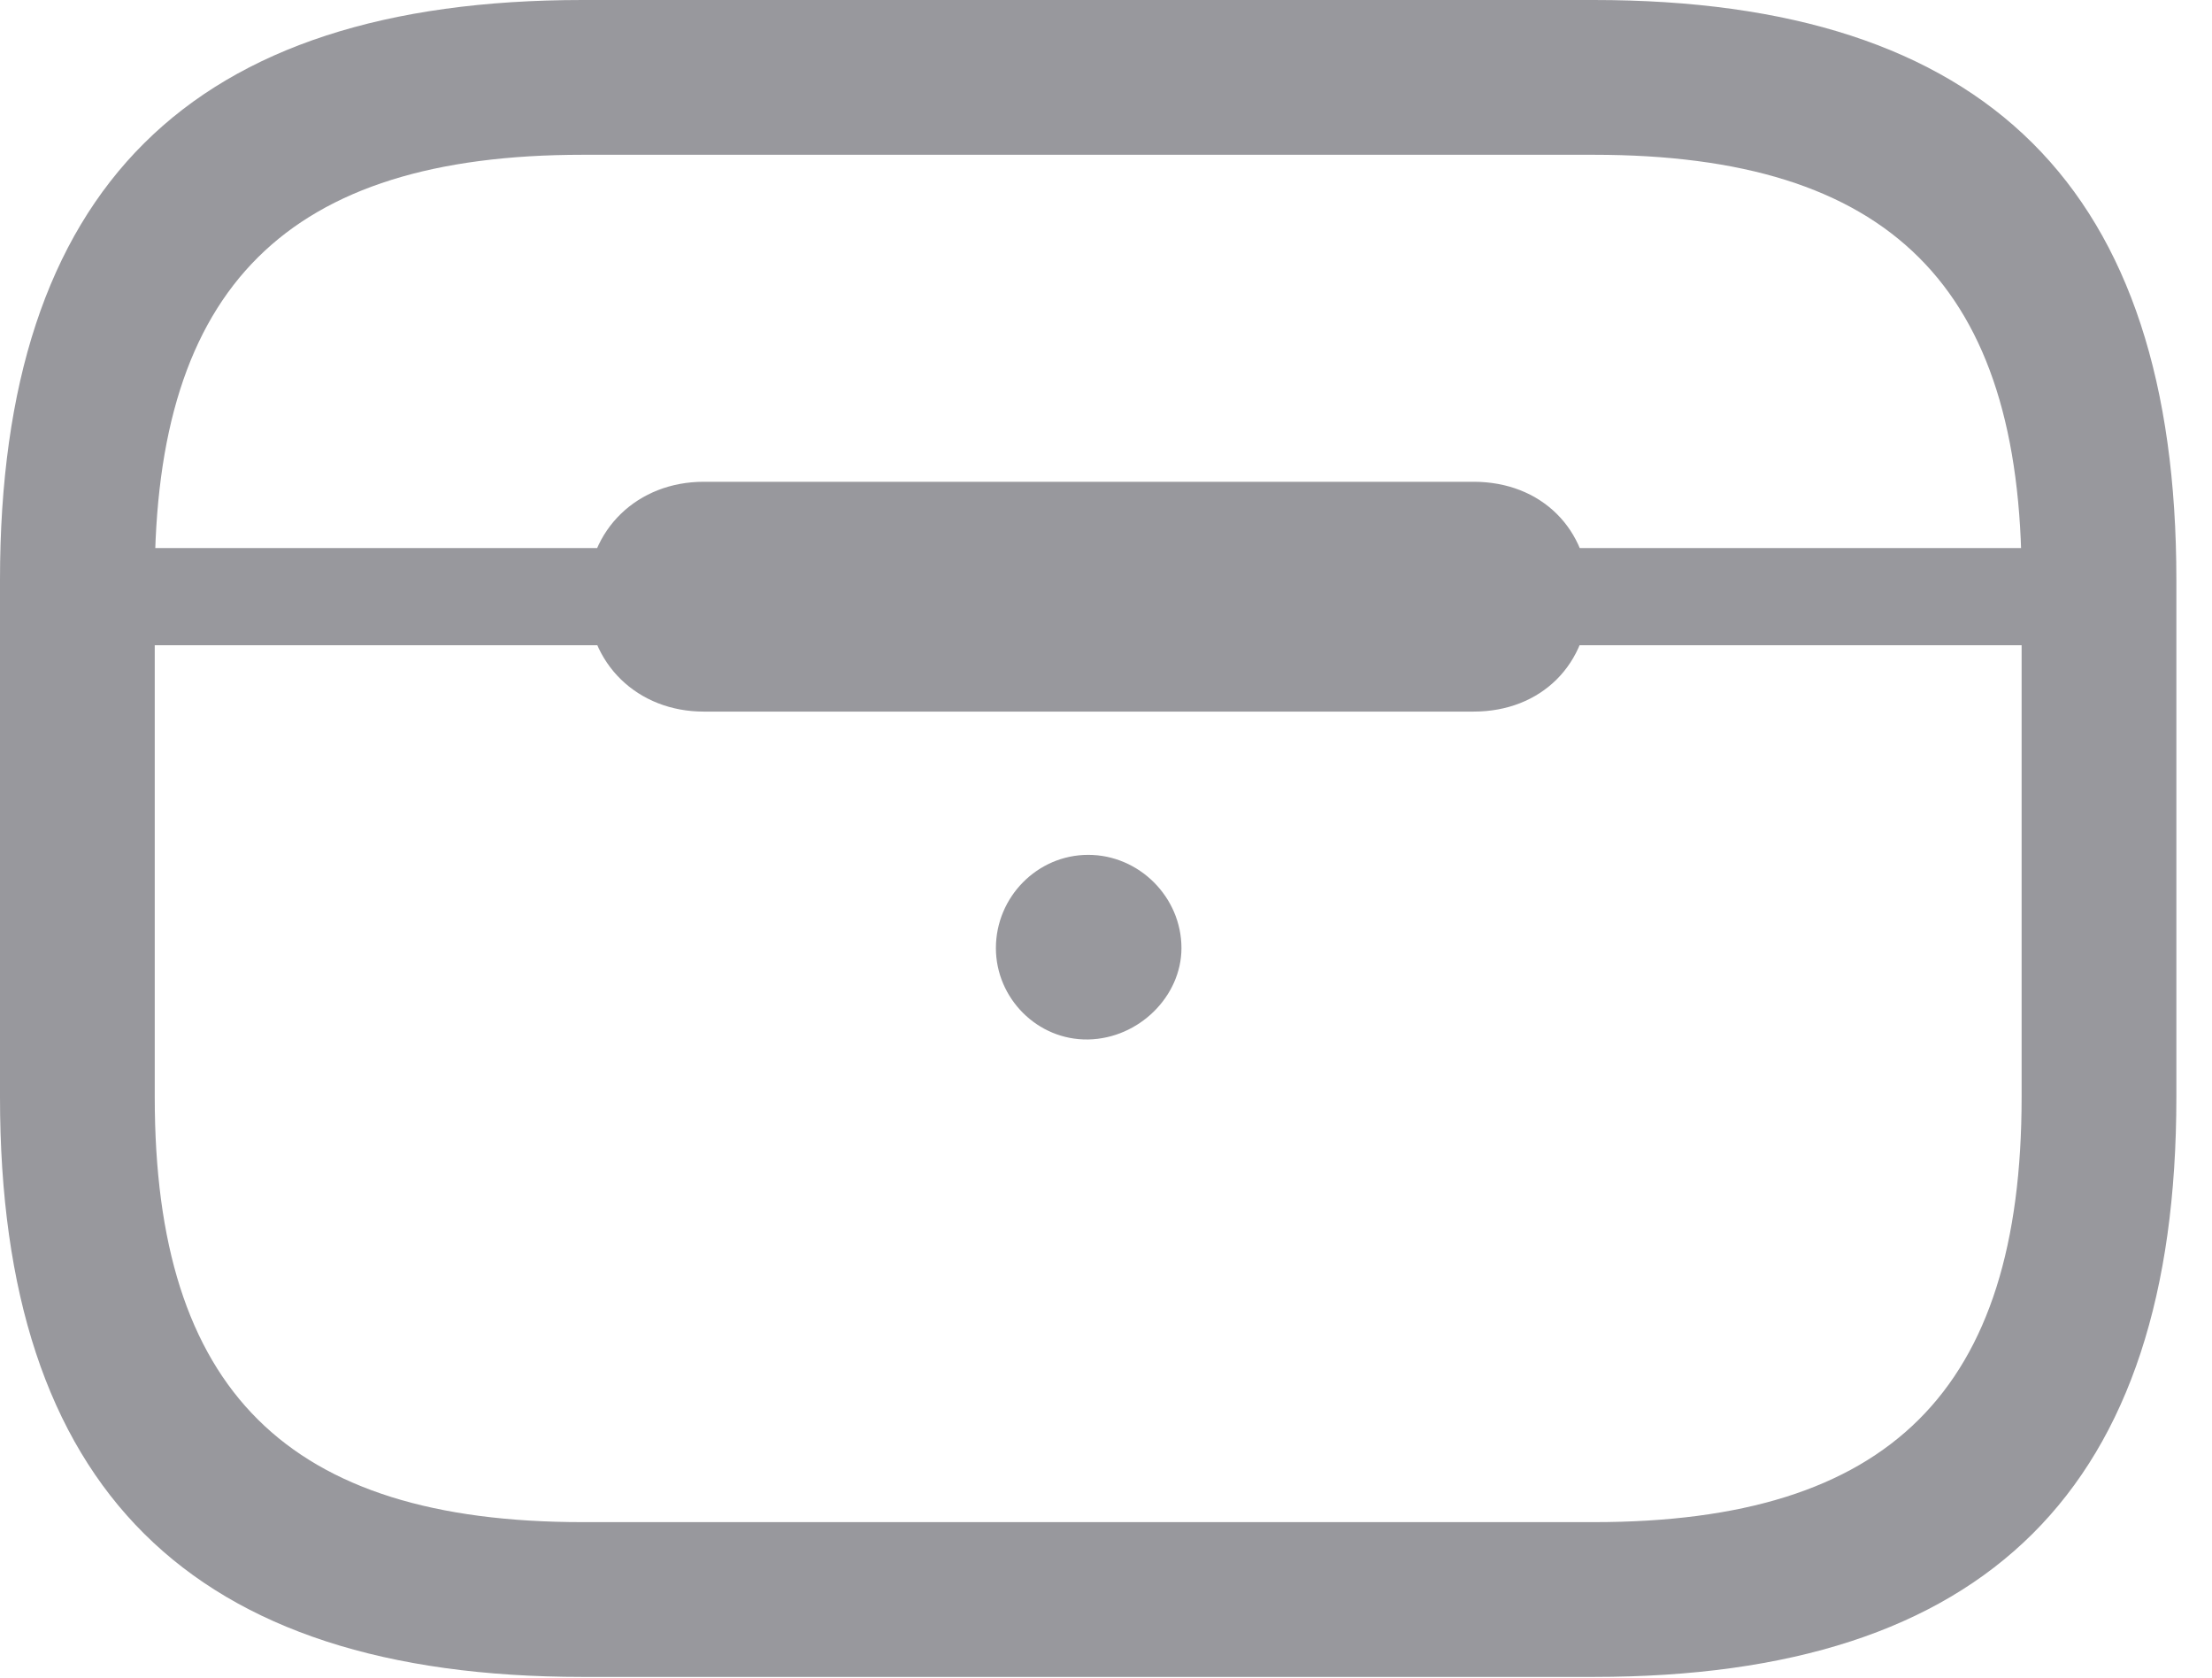
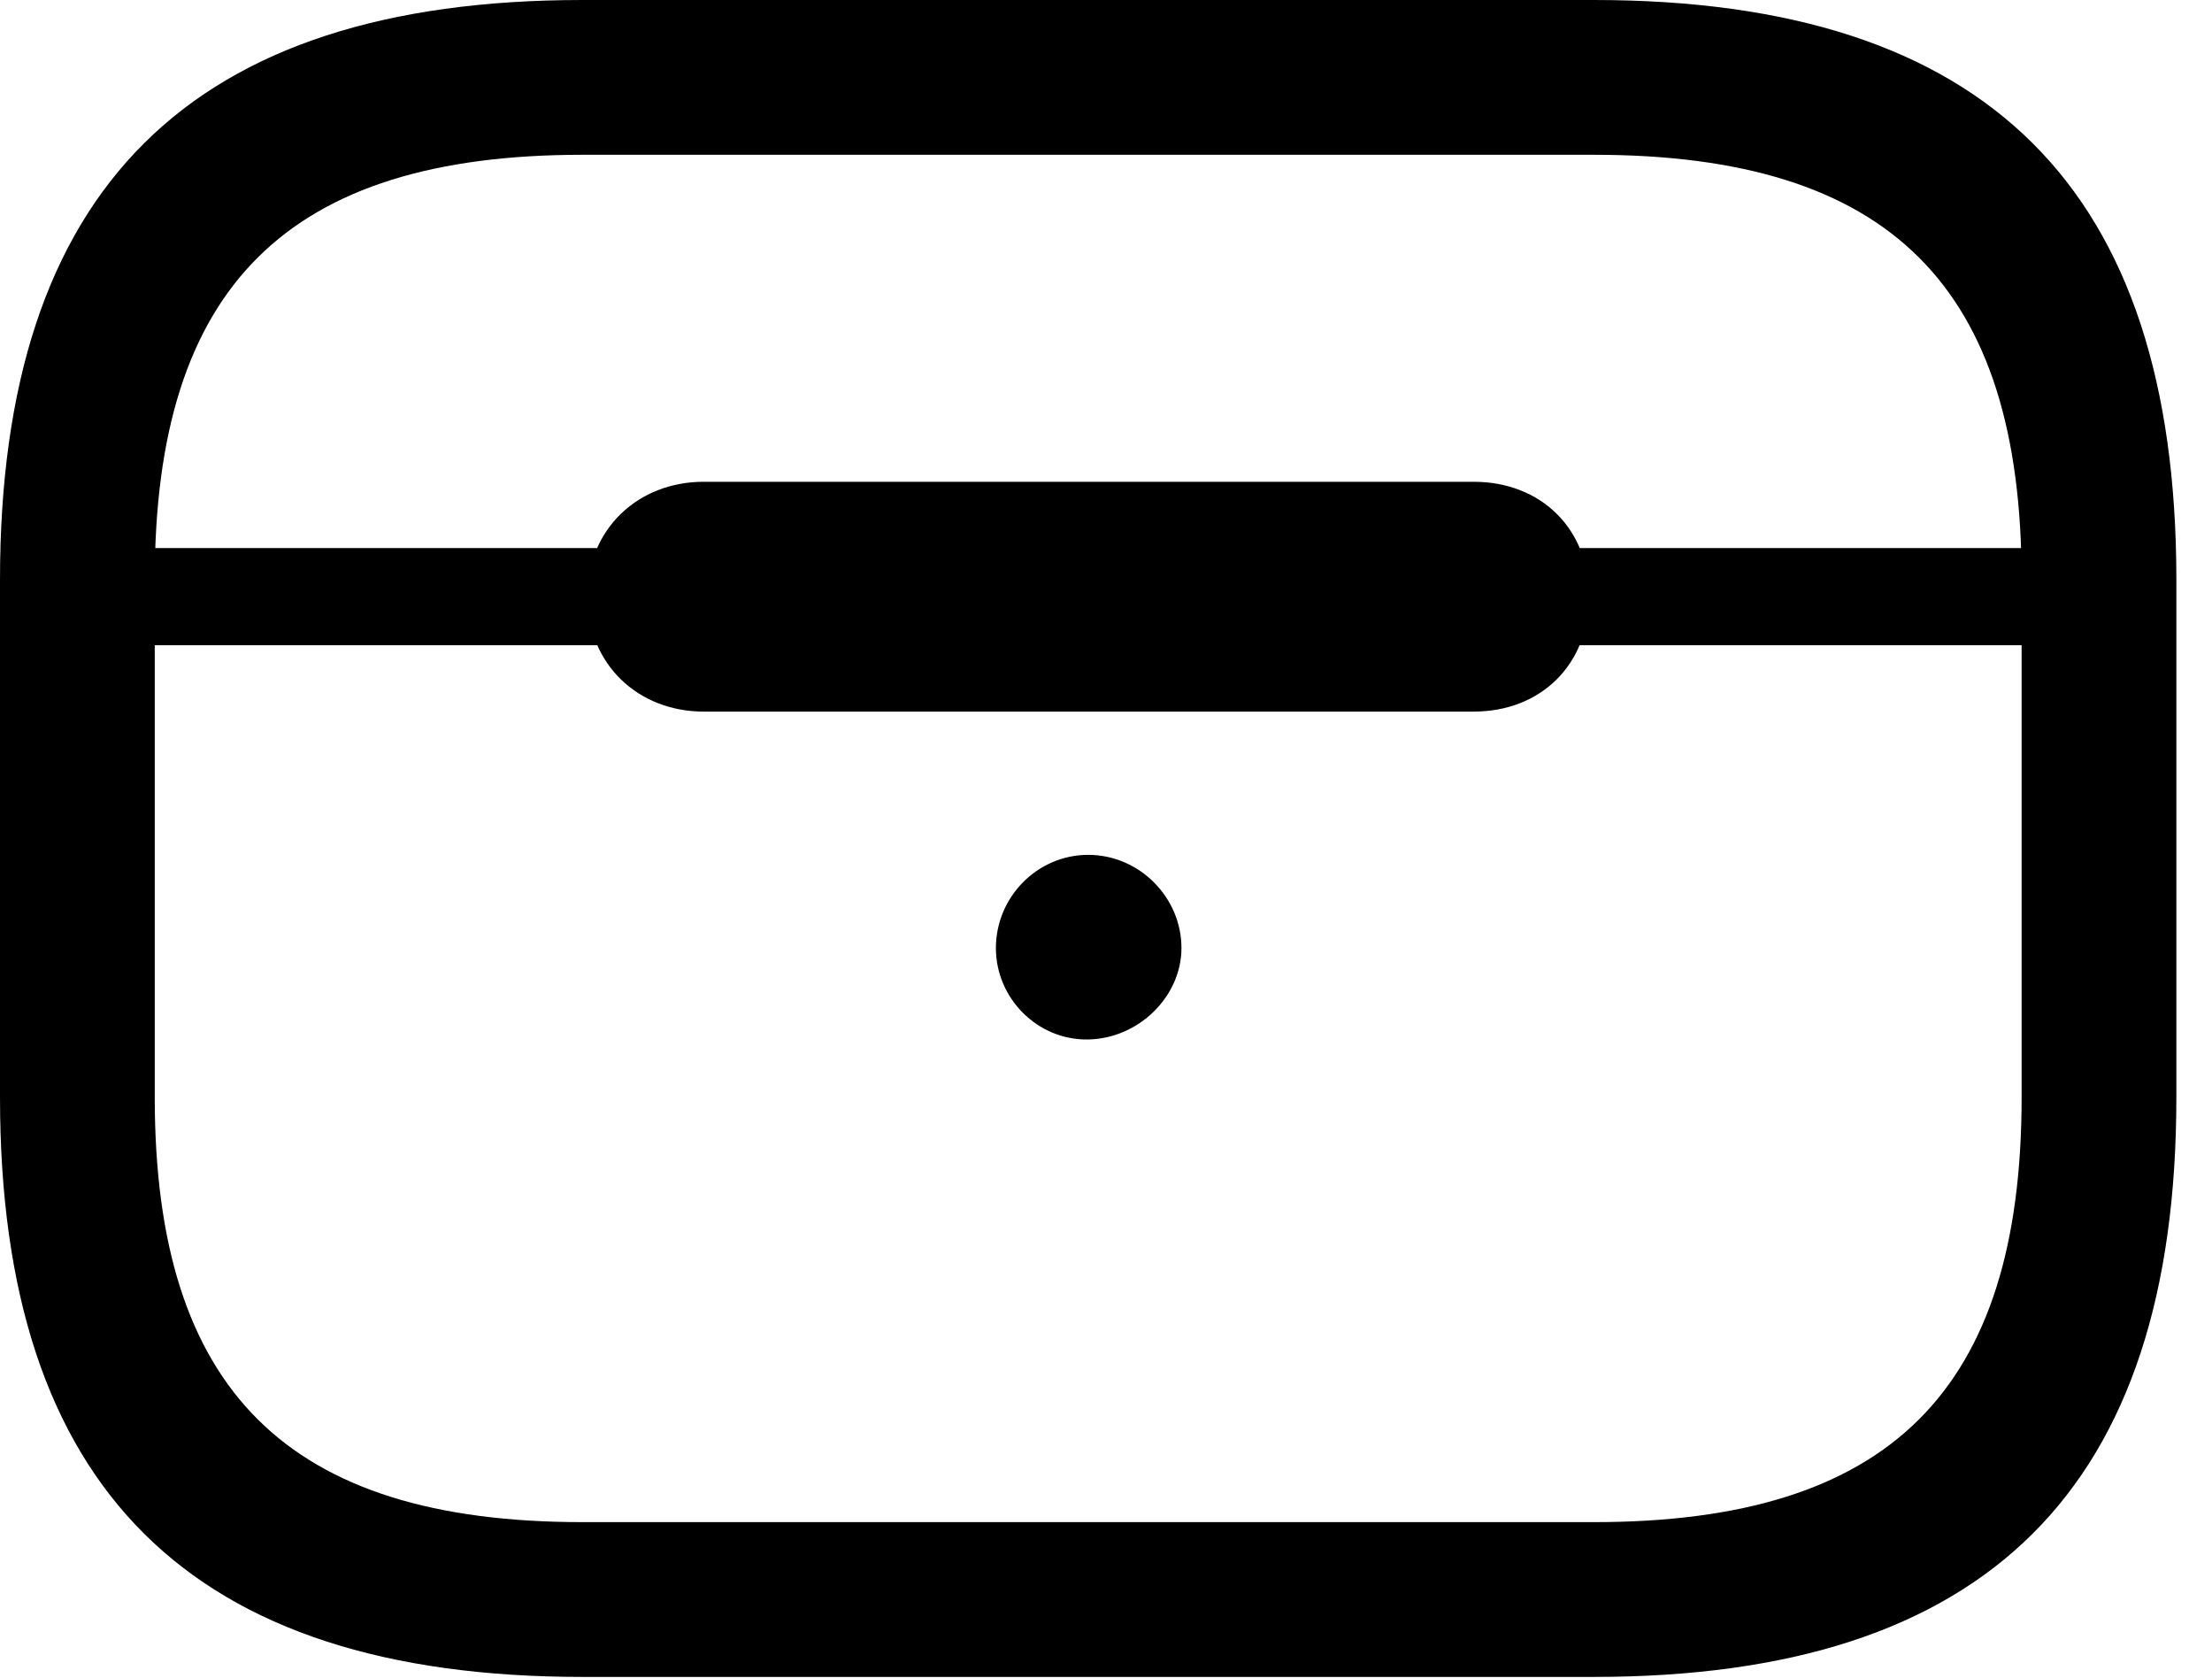
<svg xmlns="http://www.w3.org/2000/svg" version="1.1" viewBox="0 0 22.471 17.041">
  <g>
    <rect height="17.041" opacity="0" width="22.471" x="0" y="0" />
-     <path d="M5.918 17.031L16.191 17.031C20.186 17.031 22.109 15.117 22.109 11.143L22.109 5.889C22.109 1.914 20.186 0 16.191 0L5.918 0C1.934 0 0 1.914 0 5.889L0 11.143C0 15.117 1.934 17.031 5.918 17.031ZM5.918 15.459C2.92 15.459 1.572 14.121 1.572 11.143L1.572 5.889C1.572 2.91 2.92 1.572 5.918 1.572L16.191 1.572C19.199 1.572 20.537 2.91 20.537 5.889L20.537 11.143C20.537 14.121 19.199 15.459 16.191 15.459ZM0.791 6.553L21.318 6.553L21.318 5.566L0.791 5.566ZM7.148 7.227L14.971 7.227C15.654 7.227 16.143 6.748 16.143 6.055C16.143 5.371 15.654 4.893 14.971 4.893L7.148 4.893C6.484 4.893 5.967 5.371 5.967 6.055C5.967 6.748 6.484 7.227 7.148 7.227ZM11.055 10.557C11.572 10.547 12.002 10.117 12.002 9.629C12.002 9.111 11.572 8.682 11.055 8.682C10.537 8.682 10.117 9.111 10.117 9.629C10.117 10.137 10.537 10.566 11.055 10.557Z" fill="#98989d" />
+     <path d="M5.918 17.031L16.191 17.031C20.186 17.031 22.109 15.117 22.109 11.143L22.109 5.889C22.109 1.914 20.186 0 16.191 0L5.918 0C1.934 0 0 1.914 0 5.889L0 11.143C0 15.117 1.934 17.031 5.918 17.031ZM5.918 15.459C2.92 15.459 1.572 14.121 1.572 11.143L1.572 5.889C1.572 2.91 2.92 1.572 5.918 1.572L16.191 1.572C19.199 1.572 20.537 2.91 20.537 5.889L20.537 11.143C20.537 14.121 19.199 15.459 16.191 15.459ZM0.791 6.553L21.318 6.553L21.318 5.566L0.791 5.566ZM7.148 7.227L14.971 7.227C15.654 7.227 16.143 6.748 16.143 6.055C16.143 5.371 15.654 4.893 14.971 4.893L7.148 4.893C6.484 4.893 5.967 5.371 5.967 6.055C5.967 6.748 6.484 7.227 7.148 7.227ZM11.055 10.557C11.572 10.547 12.002 10.117 12.002 9.629C12.002 9.111 11.572 8.682 11.055 8.682C10.537 8.682 10.117 9.111 10.117 9.629C10.117 10.137 10.537 10.566 11.055 10.557Z" fill="currentColor" />
  </g>
</svg>
